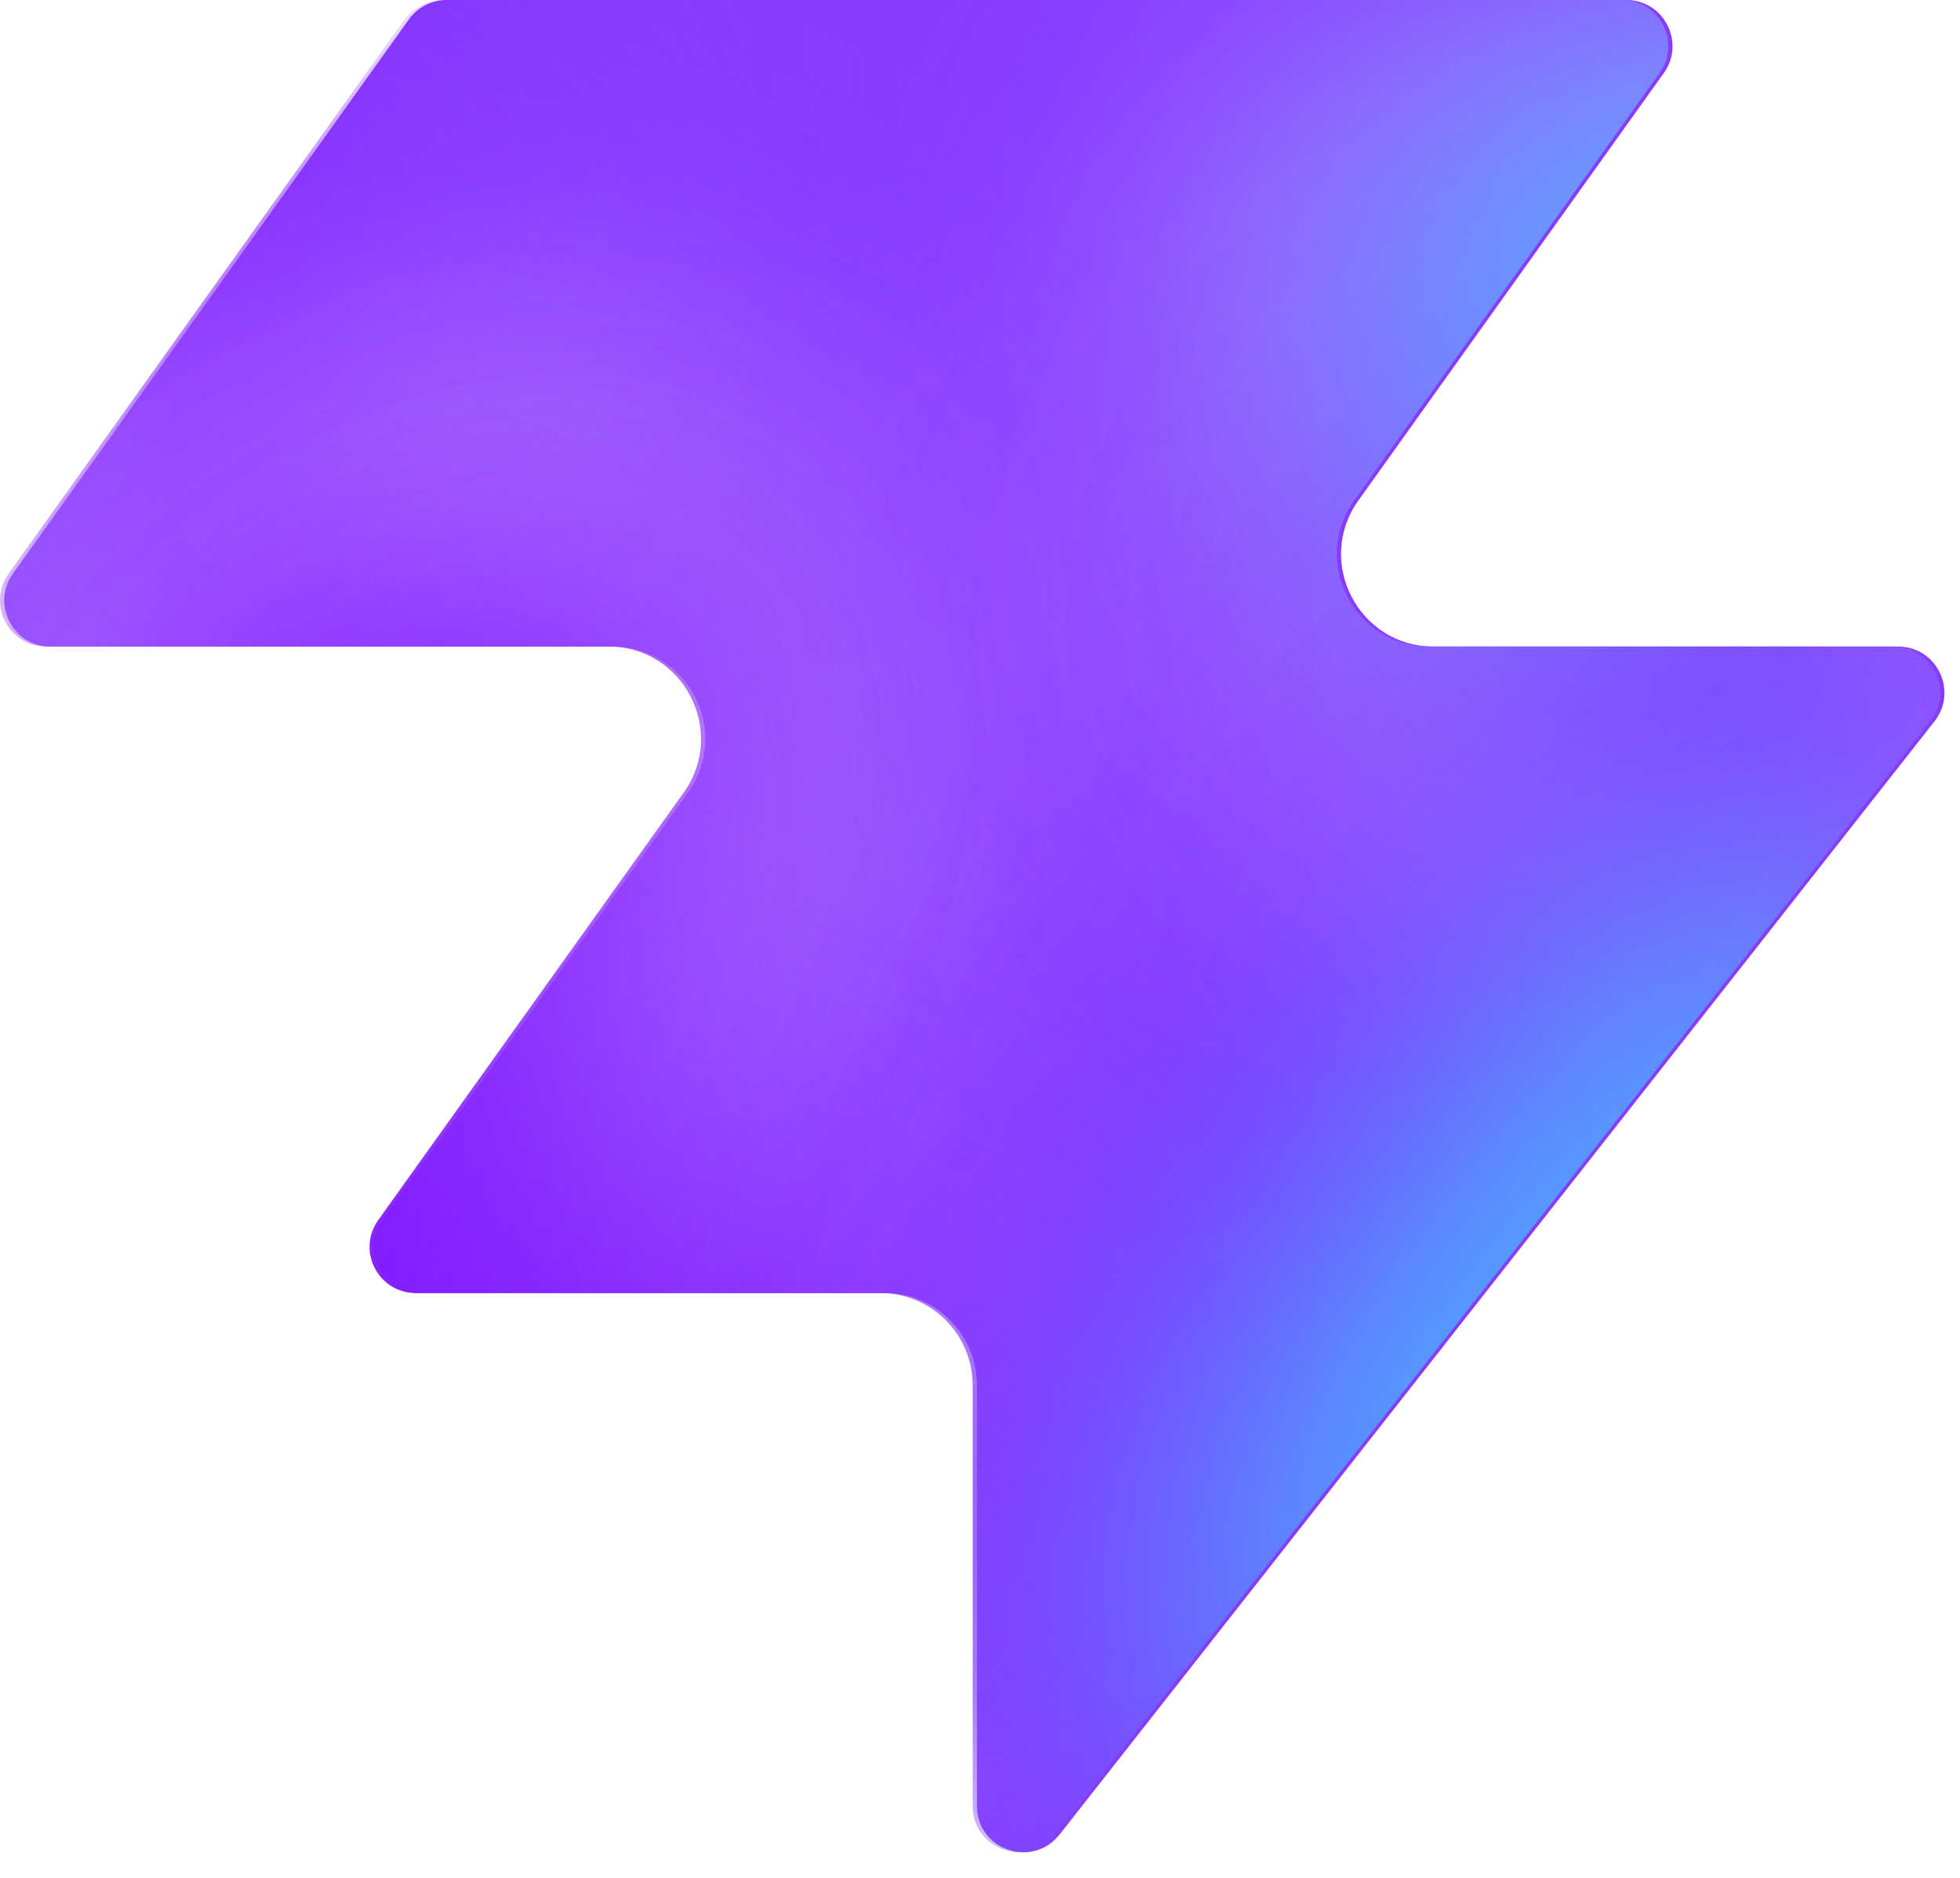
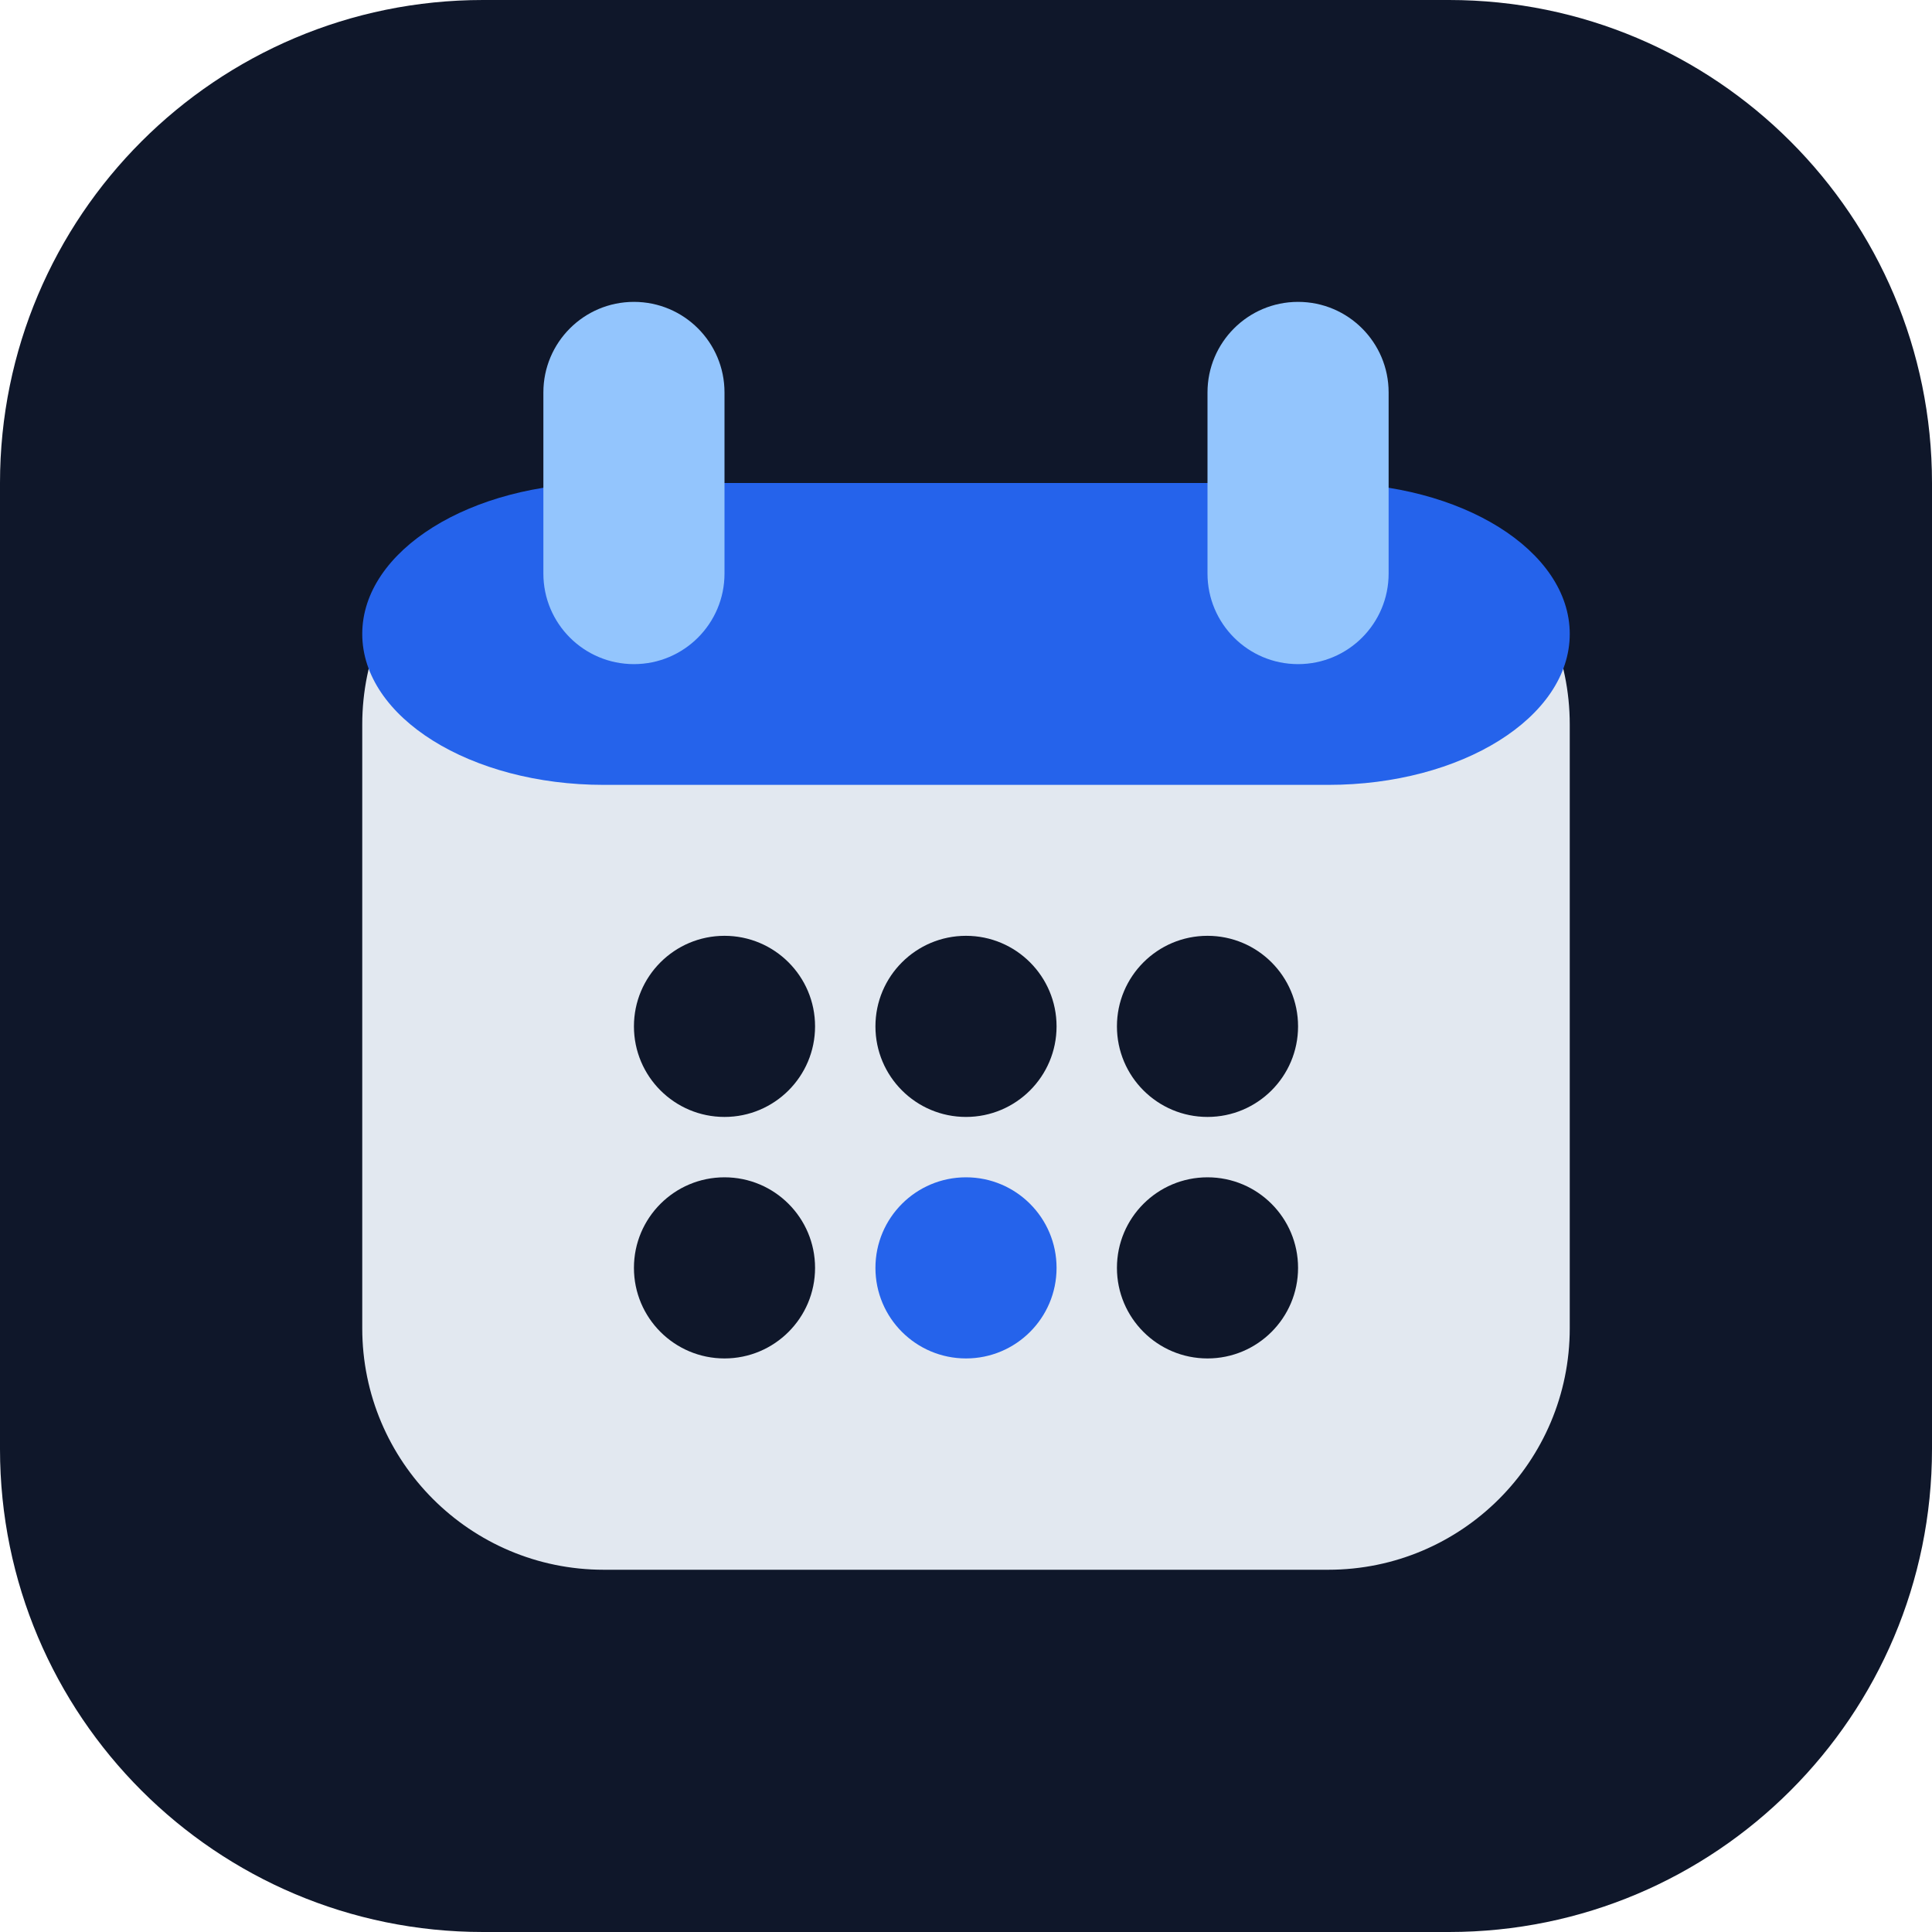
- <svg xmlns="http://www.w3.org/2000/svg" width="48" height="46" fill="none" viewBox="0 0 48 46">
-   <path fill="#863bff" d="M25.946 44.938c-.664.845-2.021.375-2.021-.698V33.937a2.26 2.26 0 0 0-2.262-2.262H10.287c-.92 0-1.456-1.04-.92-1.788l7.48-10.471c1.07-1.497 0-3.578-1.842-3.578H1.237c-.92 0-1.456-1.04-.92-1.788L10.013.474c.214-.297.556-.474.92-.474h28.894c.92 0 1.456 1.04.92 1.788l-7.48 10.471c-1.07 1.498 0 3.579 1.842 3.579h11.377c.943 0 1.473 1.088.89 1.83L25.947 44.94z" style="fill:#863bff;fill:color(display-p3 .525 .23 1);fill-opacity:1" />
-   <mask id="a" width="48" height="46" x="0" y="0" maskUnits="userSpaceOnUse" style="mask-type:alpha">
-     <path fill="#000" d="M25.842 44.938c-.664.844-2.021.375-2.021-.698V33.937a2.26 2.26 0 0 0-2.262-2.262H10.183c-.92 0-1.456-1.04-.92-1.788l7.48-10.471c1.07-1.498 0-3.579-1.842-3.579H1.133c-.92 0-1.456-1.04-.92-1.787L9.91.473c.214-.297.556-.474.92-.474h28.894c.92 0 1.456 1.04.92 1.788l-7.48 10.471c-1.07 1.498 0 3.578 1.842 3.578h11.377c.943 0 1.473 1.088.89 1.832L25.843 44.94z" style="fill:#000;fill-opacity:1" />
-   </mask>
-   <g mask="url(#a)">
-     <g filter="url(#b)">
-       <ellipse cx="5.508" cy="14.704" fill="#ede6ff" rx="5.508" ry="14.704" style="fill:#ede6ff;fill:color(display-p3 .927 .903 1);fill-opacity:1" transform="matrix(.00324 1 1 -.00324 -4.47 31.516)" />
-     </g>
-     <g filter="url(#c)">
-       <ellipse cx="10.399" cy="29.851" fill="#ede6ff" rx="10.399" ry="29.851" style="fill:#ede6ff;fill:color(display-p3 .927 .903 1);fill-opacity:1" transform="matrix(.00324 1 1 -.00324 -39.328 7.883)" />
-     </g>
-     <g filter="url(#d)">
-       <ellipse cx="5.508" cy="30.487" fill="#7e14ff" rx="5.508" ry="30.487" style="fill:#7e14ff;fill:color(display-p3 .492 .077 1);fill-opacity:1" transform="rotate(89.814 -25.913 -14.639)scale(1 -1)" />
-     </g>
-     <g filter="url(#e)">
-       <ellipse cx="5.508" cy="30.599" fill="#7e14ff" rx="5.508" ry="30.599" style="fill:#7e14ff;fill:color(display-p3 .492 .077 1);fill-opacity:1" transform="rotate(89.814 -32.644 -3.334)scale(1 -1)" />
-     </g>
-     <g filter="url(#f)">
-       <ellipse cx="5.508" cy="30.599" fill="#7e14ff" rx="5.508" ry="30.599" style="fill:#7e14ff;fill:color(display-p3 .492 .077 1);fill-opacity:1" transform="matrix(.00324 1 1 -.00324 -34.34 30.47)" />
-     </g>
-     <g filter="url(#g)">
-       <ellipse cx="14.072" cy="22.078" fill="#ede6ff" rx="14.072" ry="22.078" style="fill:#ede6ff;fill:color(display-p3 .927 .903 1);fill-opacity:1" transform="rotate(93.35 24.506 48.493)scale(-1 1)" />
-     </g>
-     <g filter="url(#h)">
-       <ellipse cx="3.47" cy="21.501" fill="#7e14ff" rx="3.47" ry="21.501" style="fill:#7e14ff;fill:color(display-p3 .492 .077 1);fill-opacity:1" transform="rotate(89.009 28.708 47.59)scale(-1 1)" />
-     </g>
-     <g filter="url(#i)">
-       <ellipse cx="3.47" cy="21.501" fill="#7e14ff" rx="3.47" ry="21.501" style="fill:#7e14ff;fill:color(display-p3 .492 .077 1);fill-opacity:1" transform="rotate(89.009 28.708 47.59)scale(-1 1)" />
-     </g>
-     <g filter="url(#j)">
-       <ellipse cx=".387" cy="8.972" fill="#7e14ff" rx="4.407" ry="29.108" style="fill:#7e14ff;fill:color(display-p3 .492 .077 1);fill-opacity:1" transform="rotate(39.51 .387 8.972)" />
-     </g>
-     <g filter="url(#k)">
-       <ellipse cx="47.523" cy="-6.092" fill="#7e14ff" rx="4.407" ry="29.108" style="fill:#7e14ff;fill:color(display-p3 .492 .077 1);fill-opacity:1" transform="rotate(37.892 47.523 -6.092)" />
-     </g>
-     <g filter="url(#l)">
-       <ellipse cx="41.412" cy="6.333" fill="#47bfff" rx="5.971" ry="9.665" style="fill:#47bfff;fill:color(display-p3 .28 .748 1);fill-opacity:1" transform="rotate(37.892 41.412 6.333)" />
-     </g>
-     <g filter="url(#m)">
-       <ellipse cx="-1.879" cy="38.332" fill="#7e14ff" rx="4.407" ry="29.108" style="fill:#7e14ff;fill:color(display-p3 .492 .077 1);fill-opacity:1" transform="rotate(37.892 -1.88 38.332)" />
-     </g>
-     <g filter="url(#n)">
-       <ellipse cx="-1.879" cy="38.332" fill="#7e14ff" rx="4.407" ry="29.108" style="fill:#7e14ff;fill:color(display-p3 .492 .077 1);fill-opacity:1" transform="rotate(37.892 -1.88 38.332)" />
-     </g>
-     <g filter="url(#o)">
-       <ellipse cx="35.651" cy="29.907" fill="#7e14ff" rx="4.407" ry="29.108" style="fill:#7e14ff;fill:color(display-p3 .492 .077 1);fill-opacity:1" transform="rotate(37.892 35.651 29.907)" />
-     </g>
-     <g filter="url(#p)">
-       <ellipse cx="38.418" cy="32.4" fill="#47bfff" rx="5.971" ry="15.297" style="fill:#47bfff;fill:color(display-p3 .28 .748 1);fill-opacity:1" transform="rotate(37.892 38.418 32.4)" />
-     </g>
-   </g>
-   <defs>
-     <filter id="b" width="60.045" height="41.654" x="-19.77" y="16.149" color-interpolation-filters="sRGB" filterUnits="userSpaceOnUse">
-       <feFlood flood-opacity="0" result="BackgroundImageFix" />
-       <feBlend in="SourceGraphic" in2="BackgroundImageFix" result="shape" />
-       <feGaussianBlur result="effect1_foregroundBlur_2002_17158" stdDeviation="7.659" />
-     </filter>
-     <filter id="c" width="90.34" height="51.437" x="-54.613" y="-7.533" color-interpolation-filters="sRGB" filterUnits="userSpaceOnUse">
-       <feFlood flood-opacity="0" result="BackgroundImageFix" />
-       <feBlend in="SourceGraphic" in2="BackgroundImageFix" result="shape" />
-       <feGaussianBlur result="effect1_foregroundBlur_2002_17158" stdDeviation="7.659" />
-     </filter>
-     <filter id="d" width="79.355" height="29.4" x="-49.64" y="2.03" color-interpolation-filters="sRGB" filterUnits="userSpaceOnUse">
-       <feFlood flood-opacity="0" result="BackgroundImageFix" />
-       <feBlend in="SourceGraphic" in2="BackgroundImageFix" result="shape" />
-       <feGaussianBlur result="effect1_foregroundBlur_2002_17158" stdDeviation="4.596" />
-     </filter>
-     <filter id="e" width="79.579" height="29.4" x="-45.045" y="20.029" color-interpolation-filters="sRGB" filterUnits="userSpaceOnUse">
-       <feFlood flood-opacity="0" result="BackgroundImageFix" />
-       <feBlend in="SourceGraphic" in2="BackgroundImageFix" result="shape" />
-       <feGaussianBlur result="effect1_foregroundBlur_2002_17158" stdDeviation="4.596" />
-     </filter>
-     <filter id="f" width="79.579" height="29.4" x="-43.513" y="21.178" color-interpolation-filters="sRGB" filterUnits="userSpaceOnUse">
-       <feFlood flood-opacity="0" result="BackgroundImageFix" />
-       <feBlend in="SourceGraphic" in2="BackgroundImageFix" result="shape" />
-       <feGaussianBlur result="effect1_foregroundBlur_2002_17158" stdDeviation="4.596" />
-     </filter>
-     <filter id="g" width="74.749" height="58.852" x="15.756" y="-17.901" color-interpolation-filters="sRGB" filterUnits="userSpaceOnUse">
-       <feFlood flood-opacity="0" result="BackgroundImageFix" />
-       <feBlend in="SourceGraphic" in2="BackgroundImageFix" result="shape" />
-       <feGaussianBlur result="effect1_foregroundBlur_2002_17158" stdDeviation="7.659" />
-     </filter>
-     <filter id="h" width="61.377" height="25.362" x="23.548" y="2.284" color-interpolation-filters="sRGB" filterUnits="userSpaceOnUse">
-       <feFlood flood-opacity="0" result="BackgroundImageFix" />
-       <feBlend in="SourceGraphic" in2="BackgroundImageFix" result="shape" />
-       <feGaussianBlur result="effect1_foregroundBlur_2002_17158" stdDeviation="4.596" />
-     </filter>
-     <filter id="i" width="61.377" height="25.362" x="23.548" y="2.284" color-interpolation-filters="sRGB" filterUnits="userSpaceOnUse">
-       <feFlood flood-opacity="0" result="BackgroundImageFix" />
-       <feBlend in="SourceGraphic" in2="BackgroundImageFix" result="shape" />
-       <feGaussianBlur result="effect1_foregroundBlur_2002_17158" stdDeviation="4.596" />
-     </filter>
-     <filter id="j" width="56.045" height="63.649" x="-27.636" y="-22.853" color-interpolation-filters="sRGB" filterUnits="userSpaceOnUse">
-       <feFlood flood-opacity="0" result="BackgroundImageFix" />
-       <feBlend in="SourceGraphic" in2="BackgroundImageFix" result="shape" />
-       <feGaussianBlur result="effect1_foregroundBlur_2002_17158" stdDeviation="4.596" />
-     </filter>
-     <filter id="k" width="54.814" height="64.646" x="20.116" y="-38.415" color-interpolation-filters="sRGB" filterUnits="userSpaceOnUse">
-       <feFlood flood-opacity="0" result="BackgroundImageFix" />
-       <feBlend in="SourceGraphic" in2="BackgroundImageFix" result="shape" />
-       <feGaussianBlur result="effect1_foregroundBlur_2002_17158" stdDeviation="4.596" />
-     </filter>
-     <filter id="l" width="33.541" height="35.313" x="24.641" y="-11.323" color-interpolation-filters="sRGB" filterUnits="userSpaceOnUse">
-       <feFlood flood-opacity="0" result="BackgroundImageFix" />
-       <feBlend in="SourceGraphic" in2="BackgroundImageFix" result="shape" />
-       <feGaussianBlur result="effect1_foregroundBlur_2002_17158" stdDeviation="4.596" />
-     </filter>
-     <filter id="m" width="54.814" height="64.646" x="-29.286" y="6.009" color-interpolation-filters="sRGB" filterUnits="userSpaceOnUse">
-       <feFlood flood-opacity="0" result="BackgroundImageFix" />
-       <feBlend in="SourceGraphic" in2="BackgroundImageFix" result="shape" />
-       <feGaussianBlur result="effect1_foregroundBlur_2002_17158" stdDeviation="4.596" />
-     </filter>
-     <filter id="n" width="54.814" height="64.646" x="-29.286" y="6.009" color-interpolation-filters="sRGB" filterUnits="userSpaceOnUse">
-       <feFlood flood-opacity="0" result="BackgroundImageFix" />
-       <feBlend in="SourceGraphic" in2="BackgroundImageFix" result="shape" />
-       <feGaussianBlur result="effect1_foregroundBlur_2002_17158" stdDeviation="4.596" />
-     </filter>
-     <filter id="o" width="54.814" height="64.646" x="8.244" y="-2.416" color-interpolation-filters="sRGB" filterUnits="userSpaceOnUse">
-       <feFlood flood-opacity="0" result="BackgroundImageFix" />
-       <feBlend in="SourceGraphic" in2="BackgroundImageFix" result="shape" />
-       <feGaussianBlur result="effect1_foregroundBlur_2002_17158" stdDeviation="4.596" />
-     </filter>
-     <filter id="p" width="39.409" height="43.623" x="18.713" y="10.588" color-interpolation-filters="sRGB" filterUnits="userSpaceOnUse">
-       <feFlood flood-opacity="0" result="BackgroundImageFix" />
-       <feBlend in="SourceGraphic" in2="BackgroundImageFix" result="shape" />
-       <feGaussianBlur result="effect1_foregroundBlur_2002_17158" stdDeviation="4.596" />
-     </filter>
-   </defs>
+ <svg xmlns="http://www.w3.org/2000/svg" viewBox="0 0 64 64" fill="none">
+   <rect width="64" height="64" rx="16" fill="#0f172a" />
+   <rect x="12" y="16" width="40" height="36" rx="8" fill="#e2e8f0" />
+   <rect x="12" y="16" width="40" height="10" rx="8" fill="#2563eb" />
+   <rect x="18" y="10" width="6" height="12" rx="3" fill="#93c5fd" />
+   <rect x="40" y="10" width="6" height="12" rx="3" fill="#93c5fd" />
+   <circle cx="24" cy="34" r="3" fill="#0f172a" />
+   <circle cx="32" cy="34" r="3" fill="#0f172a" />
+   <circle cx="40" cy="34" r="3" fill="#0f172a" />
+   <circle cx="24" cy="42" r="3" fill="#0f172a" />
+   <circle cx="32" cy="42" r="3" fill="#2563eb" />
+   <circle cx="40" cy="42" r="3" fill="#0f172a" />
</svg>
